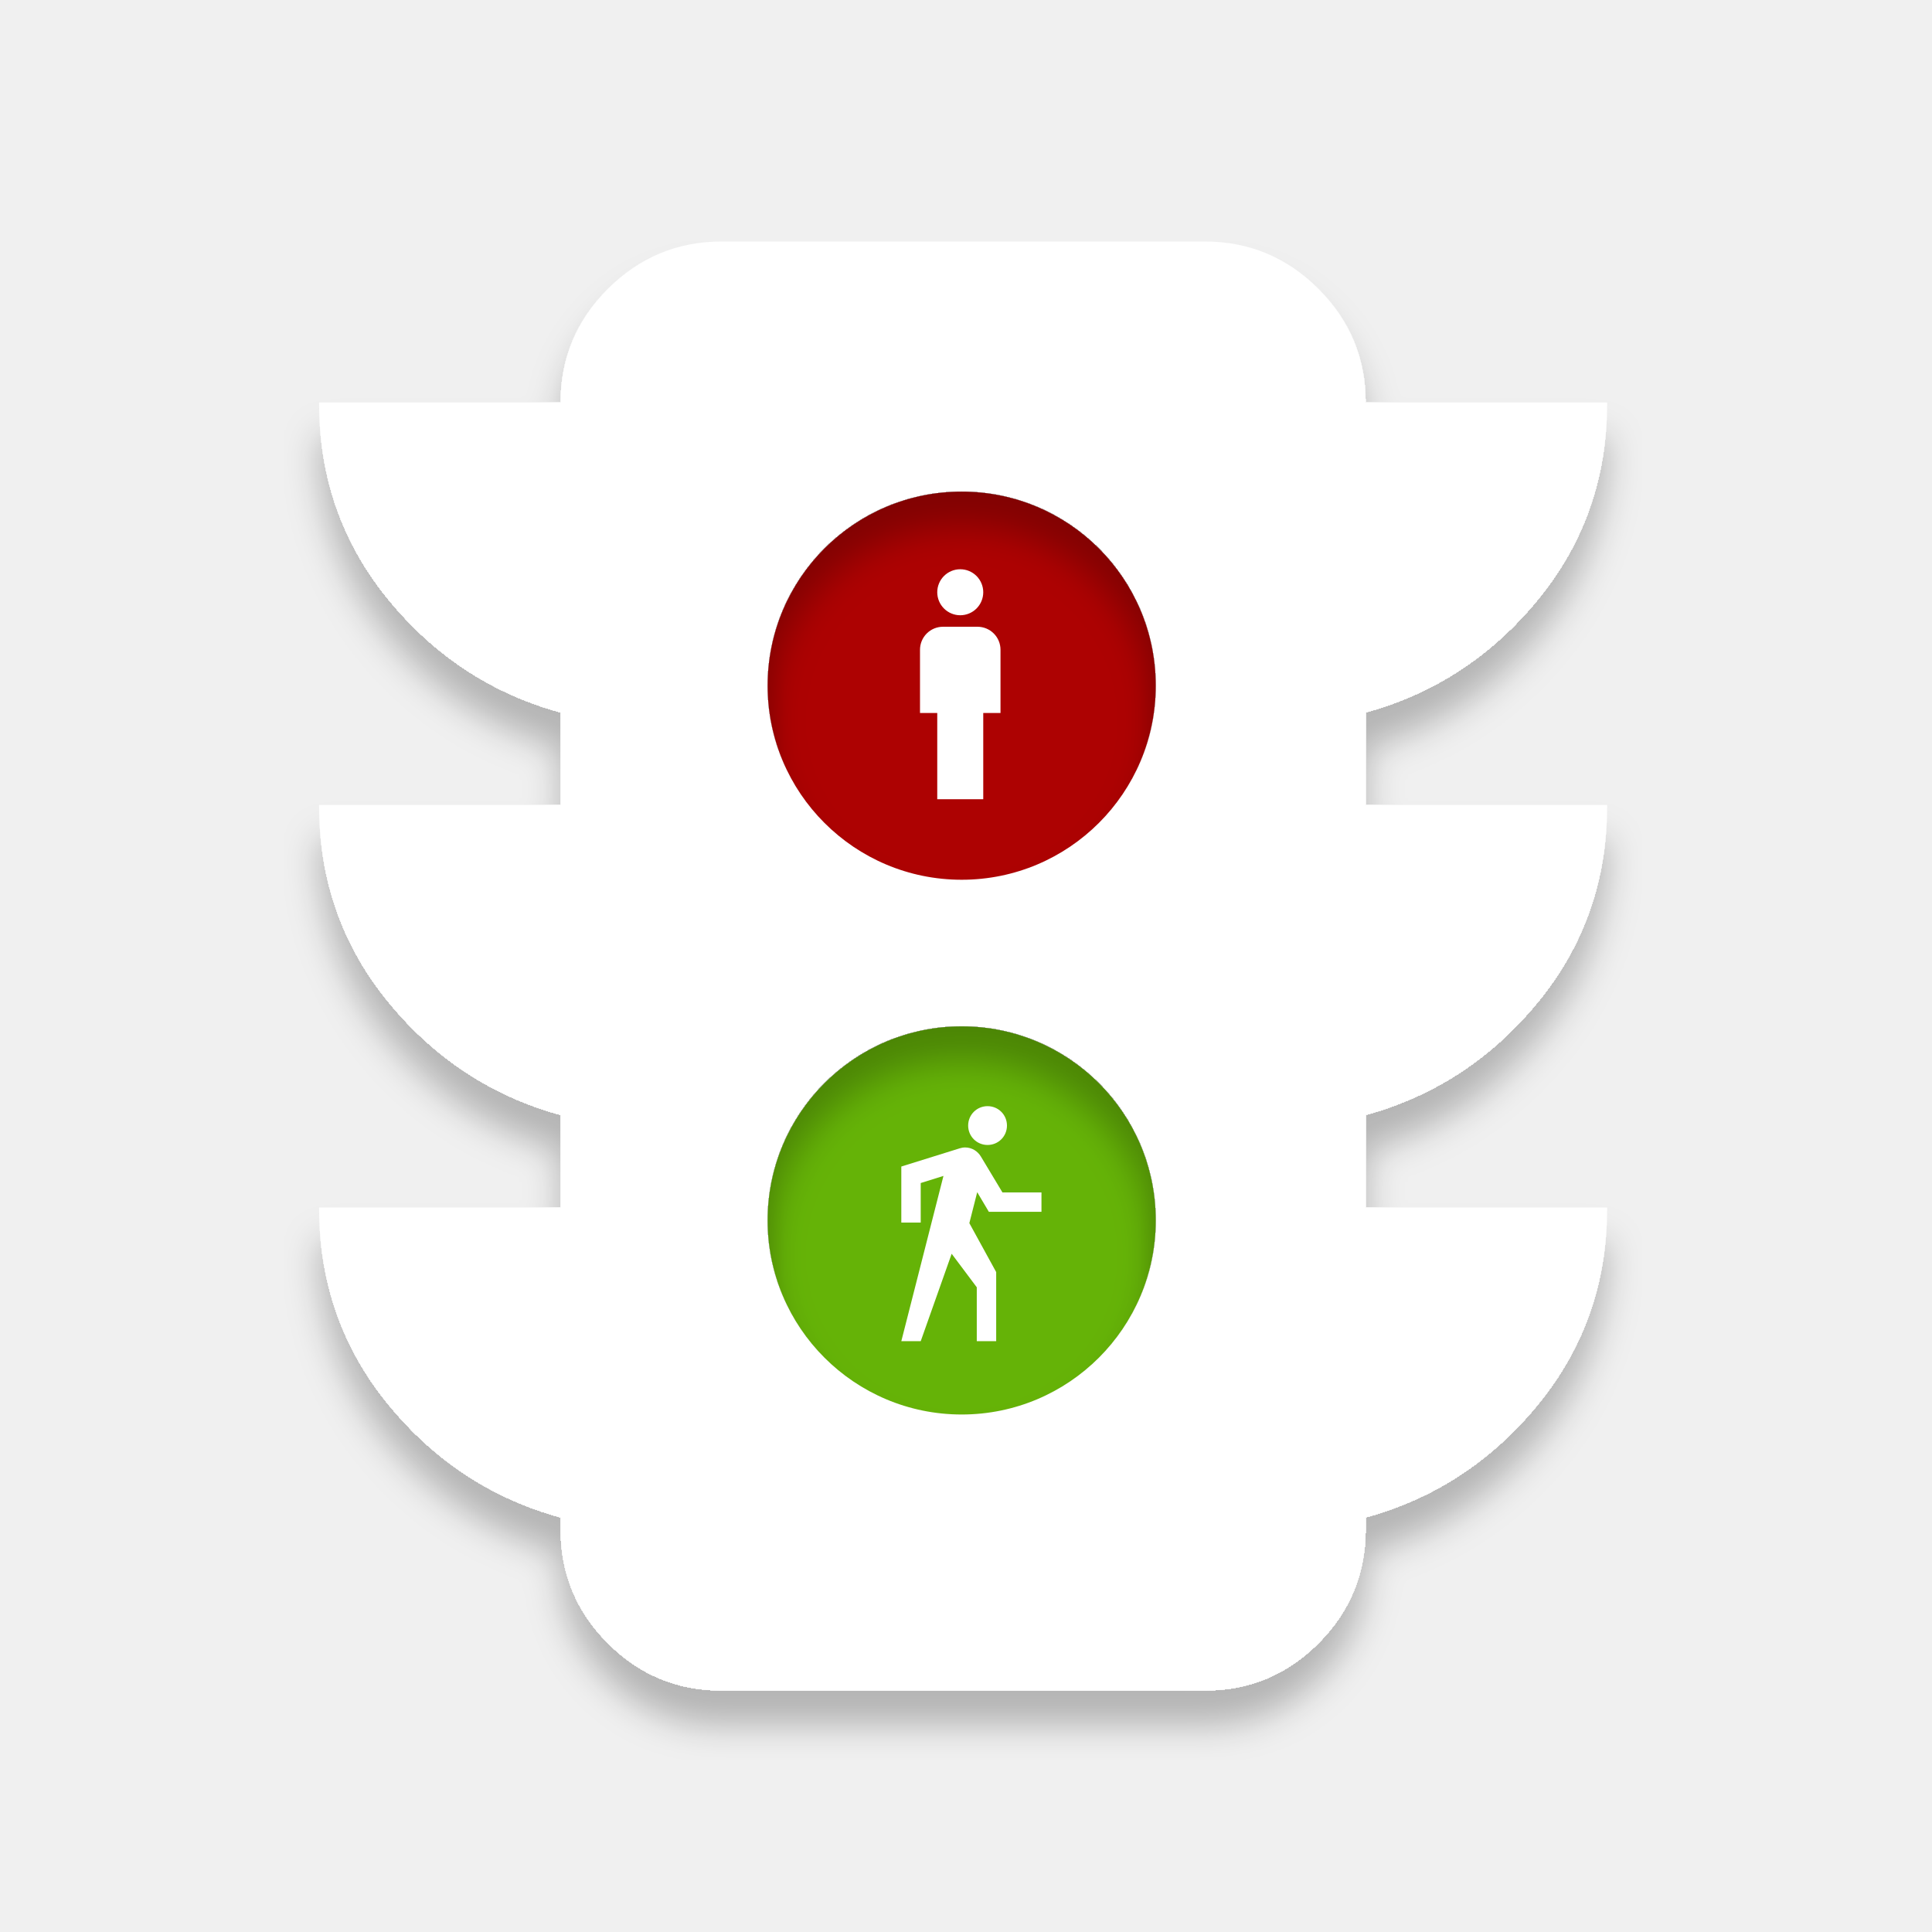
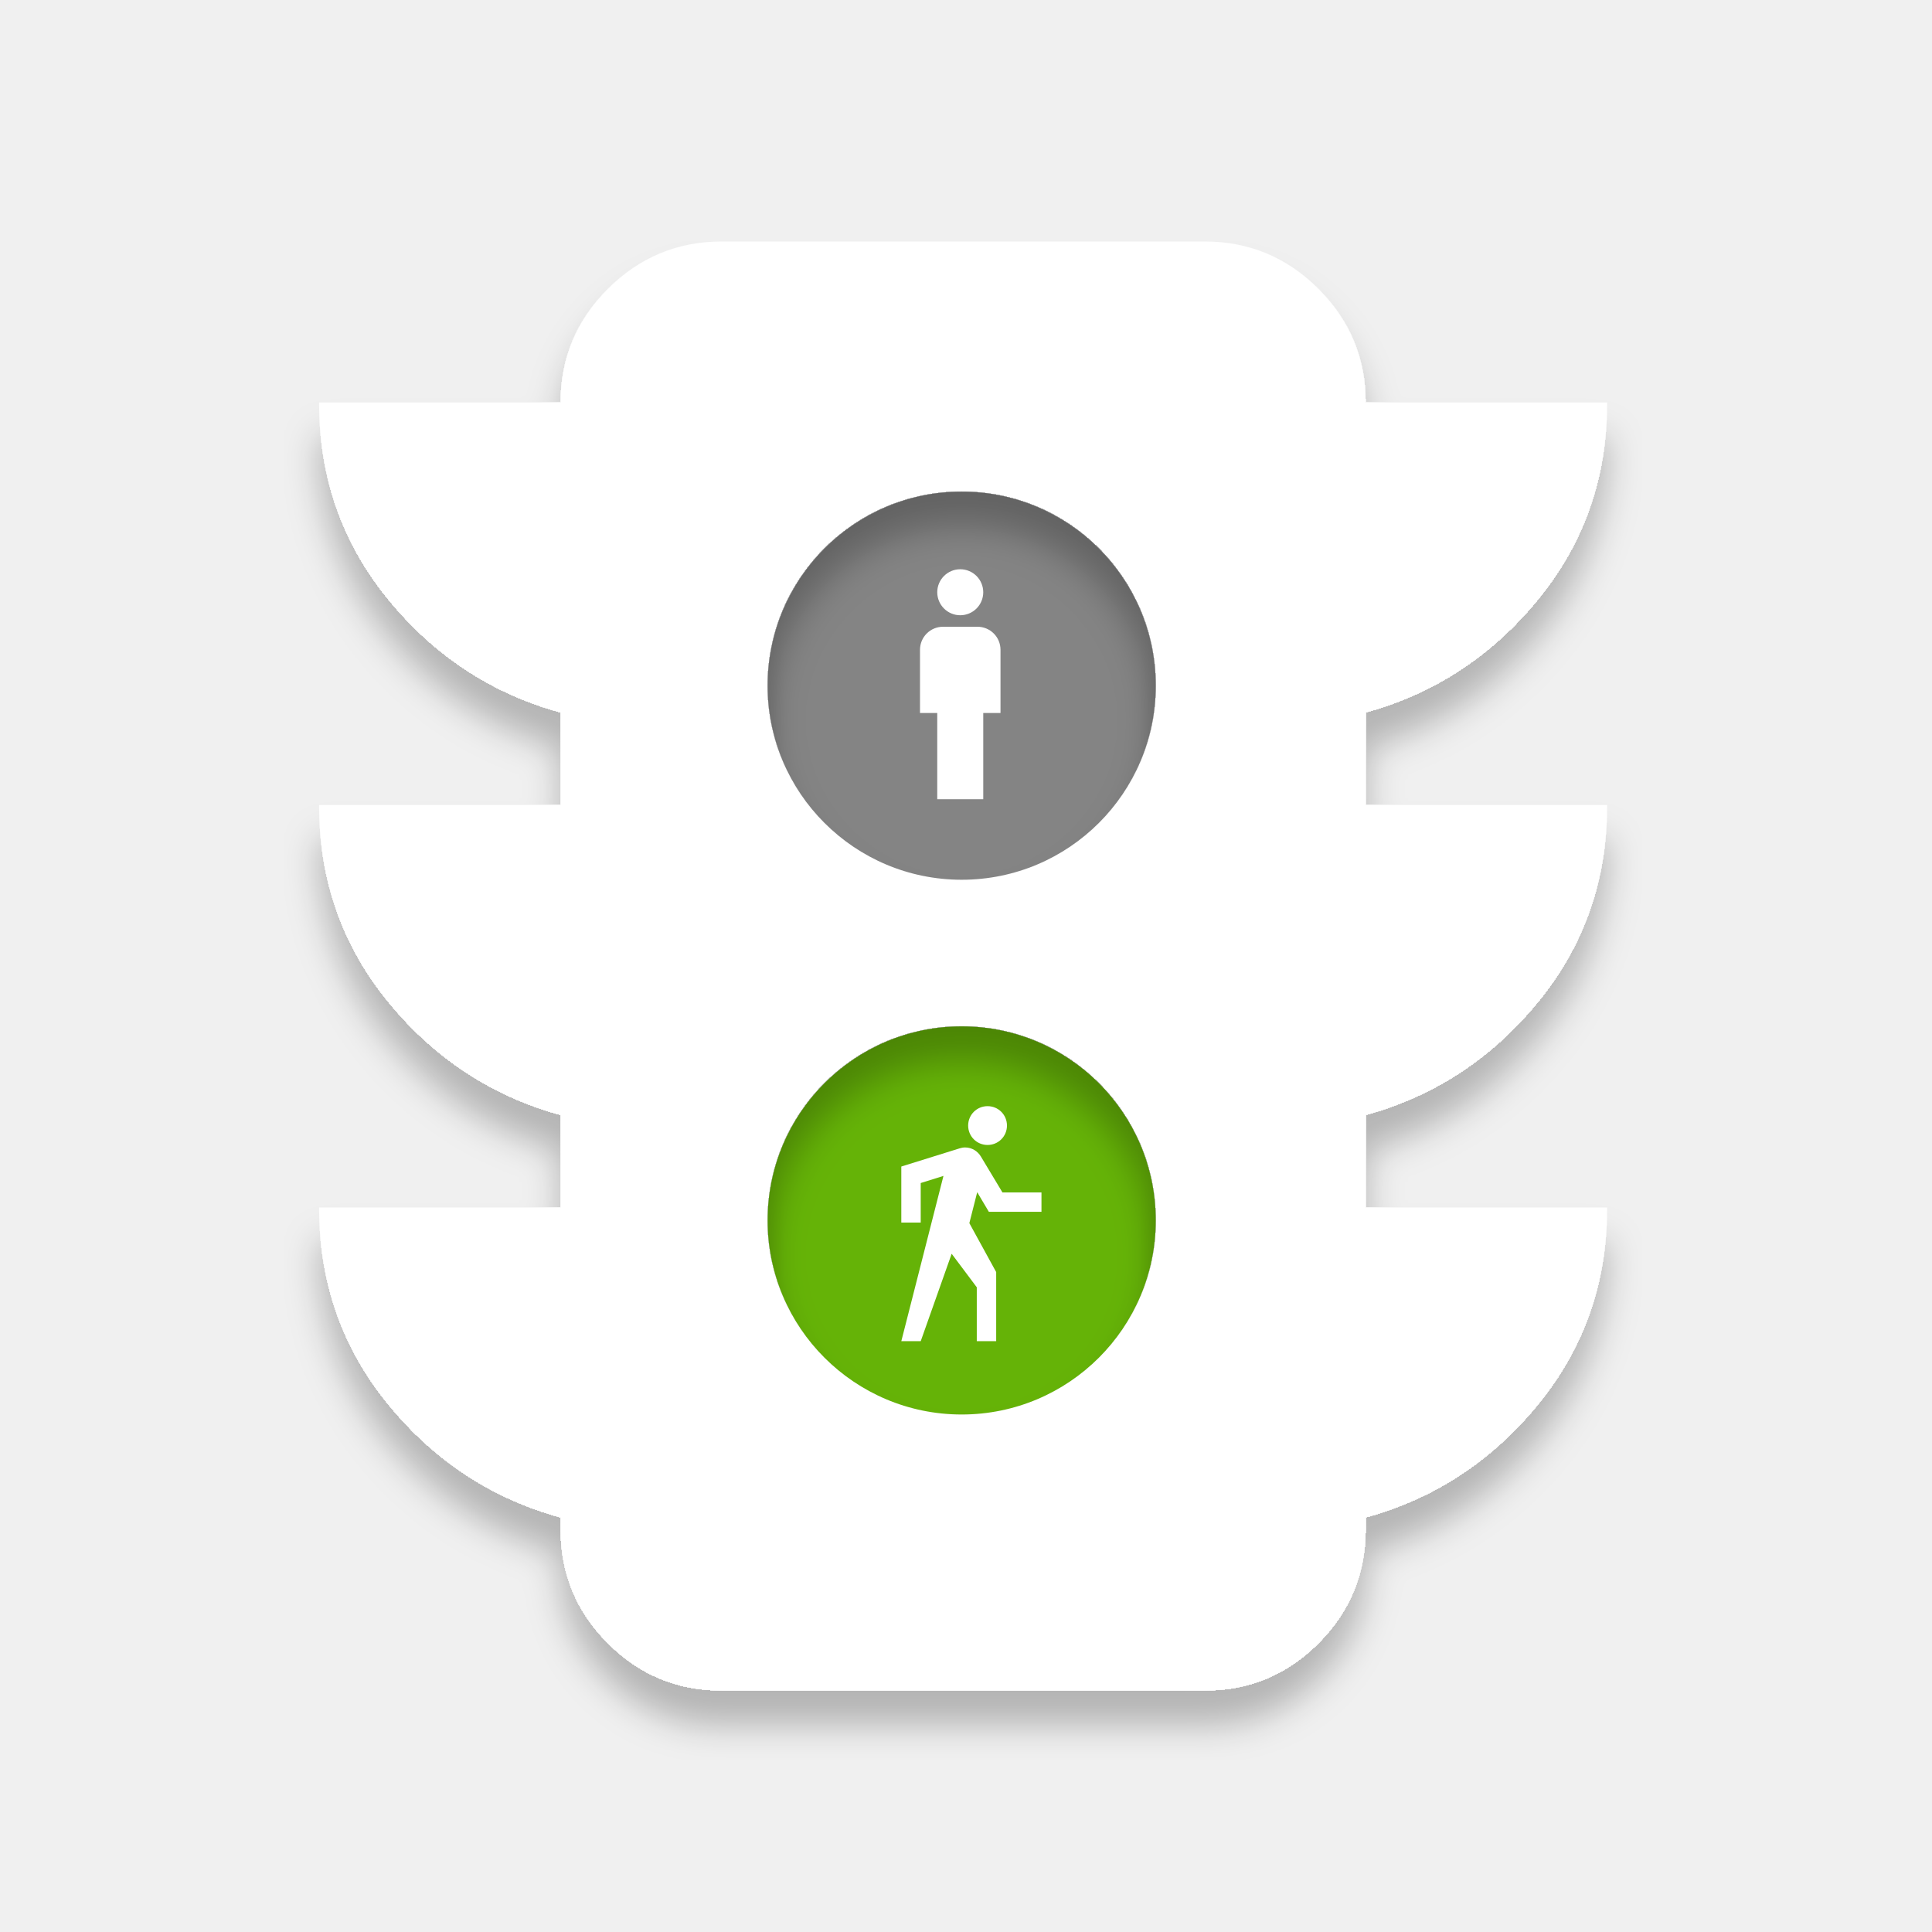
<svg xmlns="http://www.w3.org/2000/svg" width="224" height="224" viewBox="0 0 224 224" fill="none">
-   <g filter="url(#filter0_d_1_67)">
+   <g filter="url(#filter0_d_1_69)">
    <path d="M121.7 164.033C124.344 161.389 125.667 158.044 125.667 154C125.667 149.956 124.344 146.611 121.7 143.967C119.056 141.322 115.711 140 111.667 140C107.622 140 104.278 141.322 101.633 143.967C98.989 146.611 97.667 149.956 97.667 154C97.667 158.044 98.989 161.389 101.633 164.033C104.278 166.678 107.622 168 111.667 168C115.711 168 119.056 166.678 121.7 164.033ZM121.7 122.033C124.344 119.389 125.667 116.044 125.667 112C125.667 107.956 124.344 104.611 121.7 101.967C119.056 99.322 115.711 98 111.667 98C107.622 98 104.278 99.322 101.633 101.967C98.989 104.611 97.667 107.956 97.667 112C97.667 116.044 98.989 119.389 101.633 122.033C104.278 124.678 107.622 126 111.667 126C115.711 126 119.056 124.678 121.7 122.033ZM121.7 80.033C124.344 77.389 125.667 74.044 125.667 70C125.667 65.956 124.344 62.611 121.7 59.967C119.056 57.322 115.711 56 111.667 56C107.622 56 104.278 57.322 101.633 59.967C98.989 62.611 97.667 65.956 97.667 70C97.667 74.044 98.989 77.389 101.633 80.033C104.278 82.678 107.622 84 111.667 84C115.711 84 119.056 82.678 121.7 80.033ZM65 140V129.267C57.067 127.089 50.418 122.733 45.055 116.2C39.691 109.667 37.006 102.044 37 93.333H65V82.6C57.067 80.422 50.418 76.067 45.055 69.533C39.691 63 37.006 55.378 37 46.667H65C65 41.533 66.829 37.14 70.488 33.488C74.147 29.836 78.54 28.006 83.667 28H139.667C144.8 28 149.196 29.829 152.855 33.488C156.513 37.147 158.34 41.54 158.333 46.667H186.333C186.333 55.378 183.652 63 178.288 69.533C172.924 76.067 166.273 80.422 158.333 82.6V93.333H186.333C186.333 102.044 183.652 109.667 178.288 116.2C172.924 122.733 166.273 127.089 158.333 129.267V140H186.333C186.333 148.711 183.652 156.333 178.288 162.867C172.924 169.4 166.273 173.756 158.333 175.933V177.333C158.333 182.467 156.507 186.863 152.855 190.521C149.202 194.18 144.806 196.006 139.667 196H83.667C78.533 196 74.14 194.174 70.488 190.521C66.836 186.869 65.006 182.473 65 177.333V175.933C57.067 173.756 50.418 169.4 45.055 162.867C39.691 156.333 37.006 148.711 37 140H65Z" fill="white" />
    <rect x="81" y="49" width="68" height="120" fill="white" />
  </g>
-   <g filter="url(#filter1_i_1_67)">
+   <g filter="url(#filter1_i_1_69)">
    <circle cx="111.5" cy="141.5" r="22.5" fill="#65B307" />
  </g>
-   <g filter="url(#filter2_i_1_67)">
-     <circle cx="111.5" cy="79.5" r="22.5" fill="#AD0202" />
+   <g filter="url(#filter2_i_1_69)">
+     <circle cx="111.5" cy="79.5" r="22.5" fill="#848484" />
  </g>
  <path d="M111.333 66C112.041 66 112.719 66.281 113.219 66.781C113.719 67.281 114 67.959 114 68.667C114 69.374 113.719 70.052 113.219 70.552C112.719 71.052 112.041 71.333 111.333 71.333C110.626 71.333 109.948 71.052 109.448 70.552C108.948 70.052 108.667 69.374 108.667 68.667C108.667 67.959 108.948 67.281 109.448 66.781C109.948 66.281 110.626 66 111.333 66ZM109.333 72.667H113.333C114.041 72.667 114.719 72.948 115.219 73.448C115.719 73.948 116 74.626 116 75.333V82.667H114V92.667H108.667V82.667H106.667V75.333C106.667 74.626 106.948 73.948 107.448 73.448C107.948 72.948 108.626 72.667 109.333 72.667Z" fill="white" />
  <path d="M114.65 140.5H120.75V138.25H116.225L113.725 134.088C113.35 133.463 112.675 133.038 111.9 133.038C111.675 133.038 111.475 133.075 111.275 133.138L104.5 135.25V141.75H106.75V137.163L109.387 136.338L104.5 155.5H106.75L110.338 145.363L113.25 149.25V155.5H115.5V147.488L112.388 141.813L113.3 138.225M114.5 132.75C115.75 132.75 116.75 131.75 116.75 130.5C116.75 129.25 115.75 128.25 114.5 128.25C113.25 128.25 112.25 129.25 112.25 130.5C112.25 131.75 113.25 132.75 114.5 132.75Z" fill="white" />
  <defs>
-     <filter id="filter0_d_1_67" x="33" y="28" width="157.333" height="176" filterUnits="userSpaceOnUse" color-interpolation-filters="sRGB">
+     <filter id="filter0_d_1_69" x="33" y="28" width="157.333" height="176" filterUnits="userSpaceOnUse" color-interpolation-filters="sRGB">
      <feFlood flood-opacity="0" result="BackgroundImageFix" />
      <feColorMatrix in="SourceAlpha" type="matrix" values="0 0 0 0 0 0 0 0 0 0 0 0 0 0 0 0 0 0 127 0" result="hardAlpha" />
      <feOffset dy="4" />
      <feGaussianBlur stdDeviation="2" />
      <feComposite in2="hardAlpha" operator="out" />
      <feColorMatrix type="matrix" values="0 0 0 0 0 0 0 0 0 0 0 0 0 0 0 0 0 0 0.25 0" />
-       <feBlend mode="normal" in2="BackgroundImageFix" result="effect1_dropShadow_1_67" />
-       <feBlend mode="normal" in="SourceGraphic" in2="effect1_dropShadow_1_67" result="shape" />
+       <feBlend mode="normal" in2="BackgroundImageFix" result="effect1_dropShadow_1_69" />
+       <feBlend mode="normal" in="SourceGraphic" in2="effect1_dropShadow_1_69" result="shape" />
    </filter>
-     <filter id="filter1_i_1_67" x="89" y="119" width="45" height="49" filterUnits="userSpaceOnUse" color-interpolation-filters="sRGB">
+     <filter id="filter1_i_1_69" x="89" y="119" width="45" height="49" filterUnits="userSpaceOnUse" color-interpolation-filters="sRGB">
      <feFlood flood-opacity="0" result="BackgroundImageFix" />
      <feBlend mode="normal" in="SourceGraphic" in2="BackgroundImageFix" result="shape" />
      <feColorMatrix in="SourceAlpha" type="matrix" values="0 0 0 0 0 0 0 0 0 0 0 0 0 0 0 0 0 0 127 0" result="hardAlpha" />
      <feOffset dy="4" />
      <feGaussianBlur stdDeviation="2" />
      <feComposite in2="hardAlpha" operator="arithmetic" k2="-1" k3="1" />
      <feColorMatrix type="matrix" values="0 0 0 0 0 0 0 0 0 0 0 0 0 0 0 0 0 0 0.25 0" />
-       <feBlend mode="normal" in2="shape" result="effect1_innerShadow_1_67" />
+       <feBlend mode="normal" in2="shape" result="effect1_innerShadow_1_69" />
    </filter>
-     <filter id="filter2_i_1_67" x="89" y="57" width="45" height="49" filterUnits="userSpaceOnUse" color-interpolation-filters="sRGB">
+     <filter id="filter2_i_1_69" x="89" y="57" width="45" height="49" filterUnits="userSpaceOnUse" color-interpolation-filters="sRGB">
      <feFlood flood-opacity="0" result="BackgroundImageFix" />
      <feBlend mode="normal" in="SourceGraphic" in2="BackgroundImageFix" result="shape" />
      <feColorMatrix in="SourceAlpha" type="matrix" values="0 0 0 0 0 0 0 0 0 0 0 0 0 0 0 0 0 0 127 0" result="hardAlpha" />
      <feOffset dy="4" />
      <feGaussianBlur stdDeviation="2" />
      <feComposite in2="hardAlpha" operator="arithmetic" k2="-1" k3="1" />
      <feColorMatrix type="matrix" values="0 0 0 0 0 0 0 0 0 0 0 0 0 0 0 0 0 0 0.25 0" />
-       <feBlend mode="normal" in2="shape" result="effect1_innerShadow_1_67" />
+       <feBlend mode="normal" in2="shape" result="effect1_innerShadow_1_69" />
    </filter>
  </defs>
</svg>
